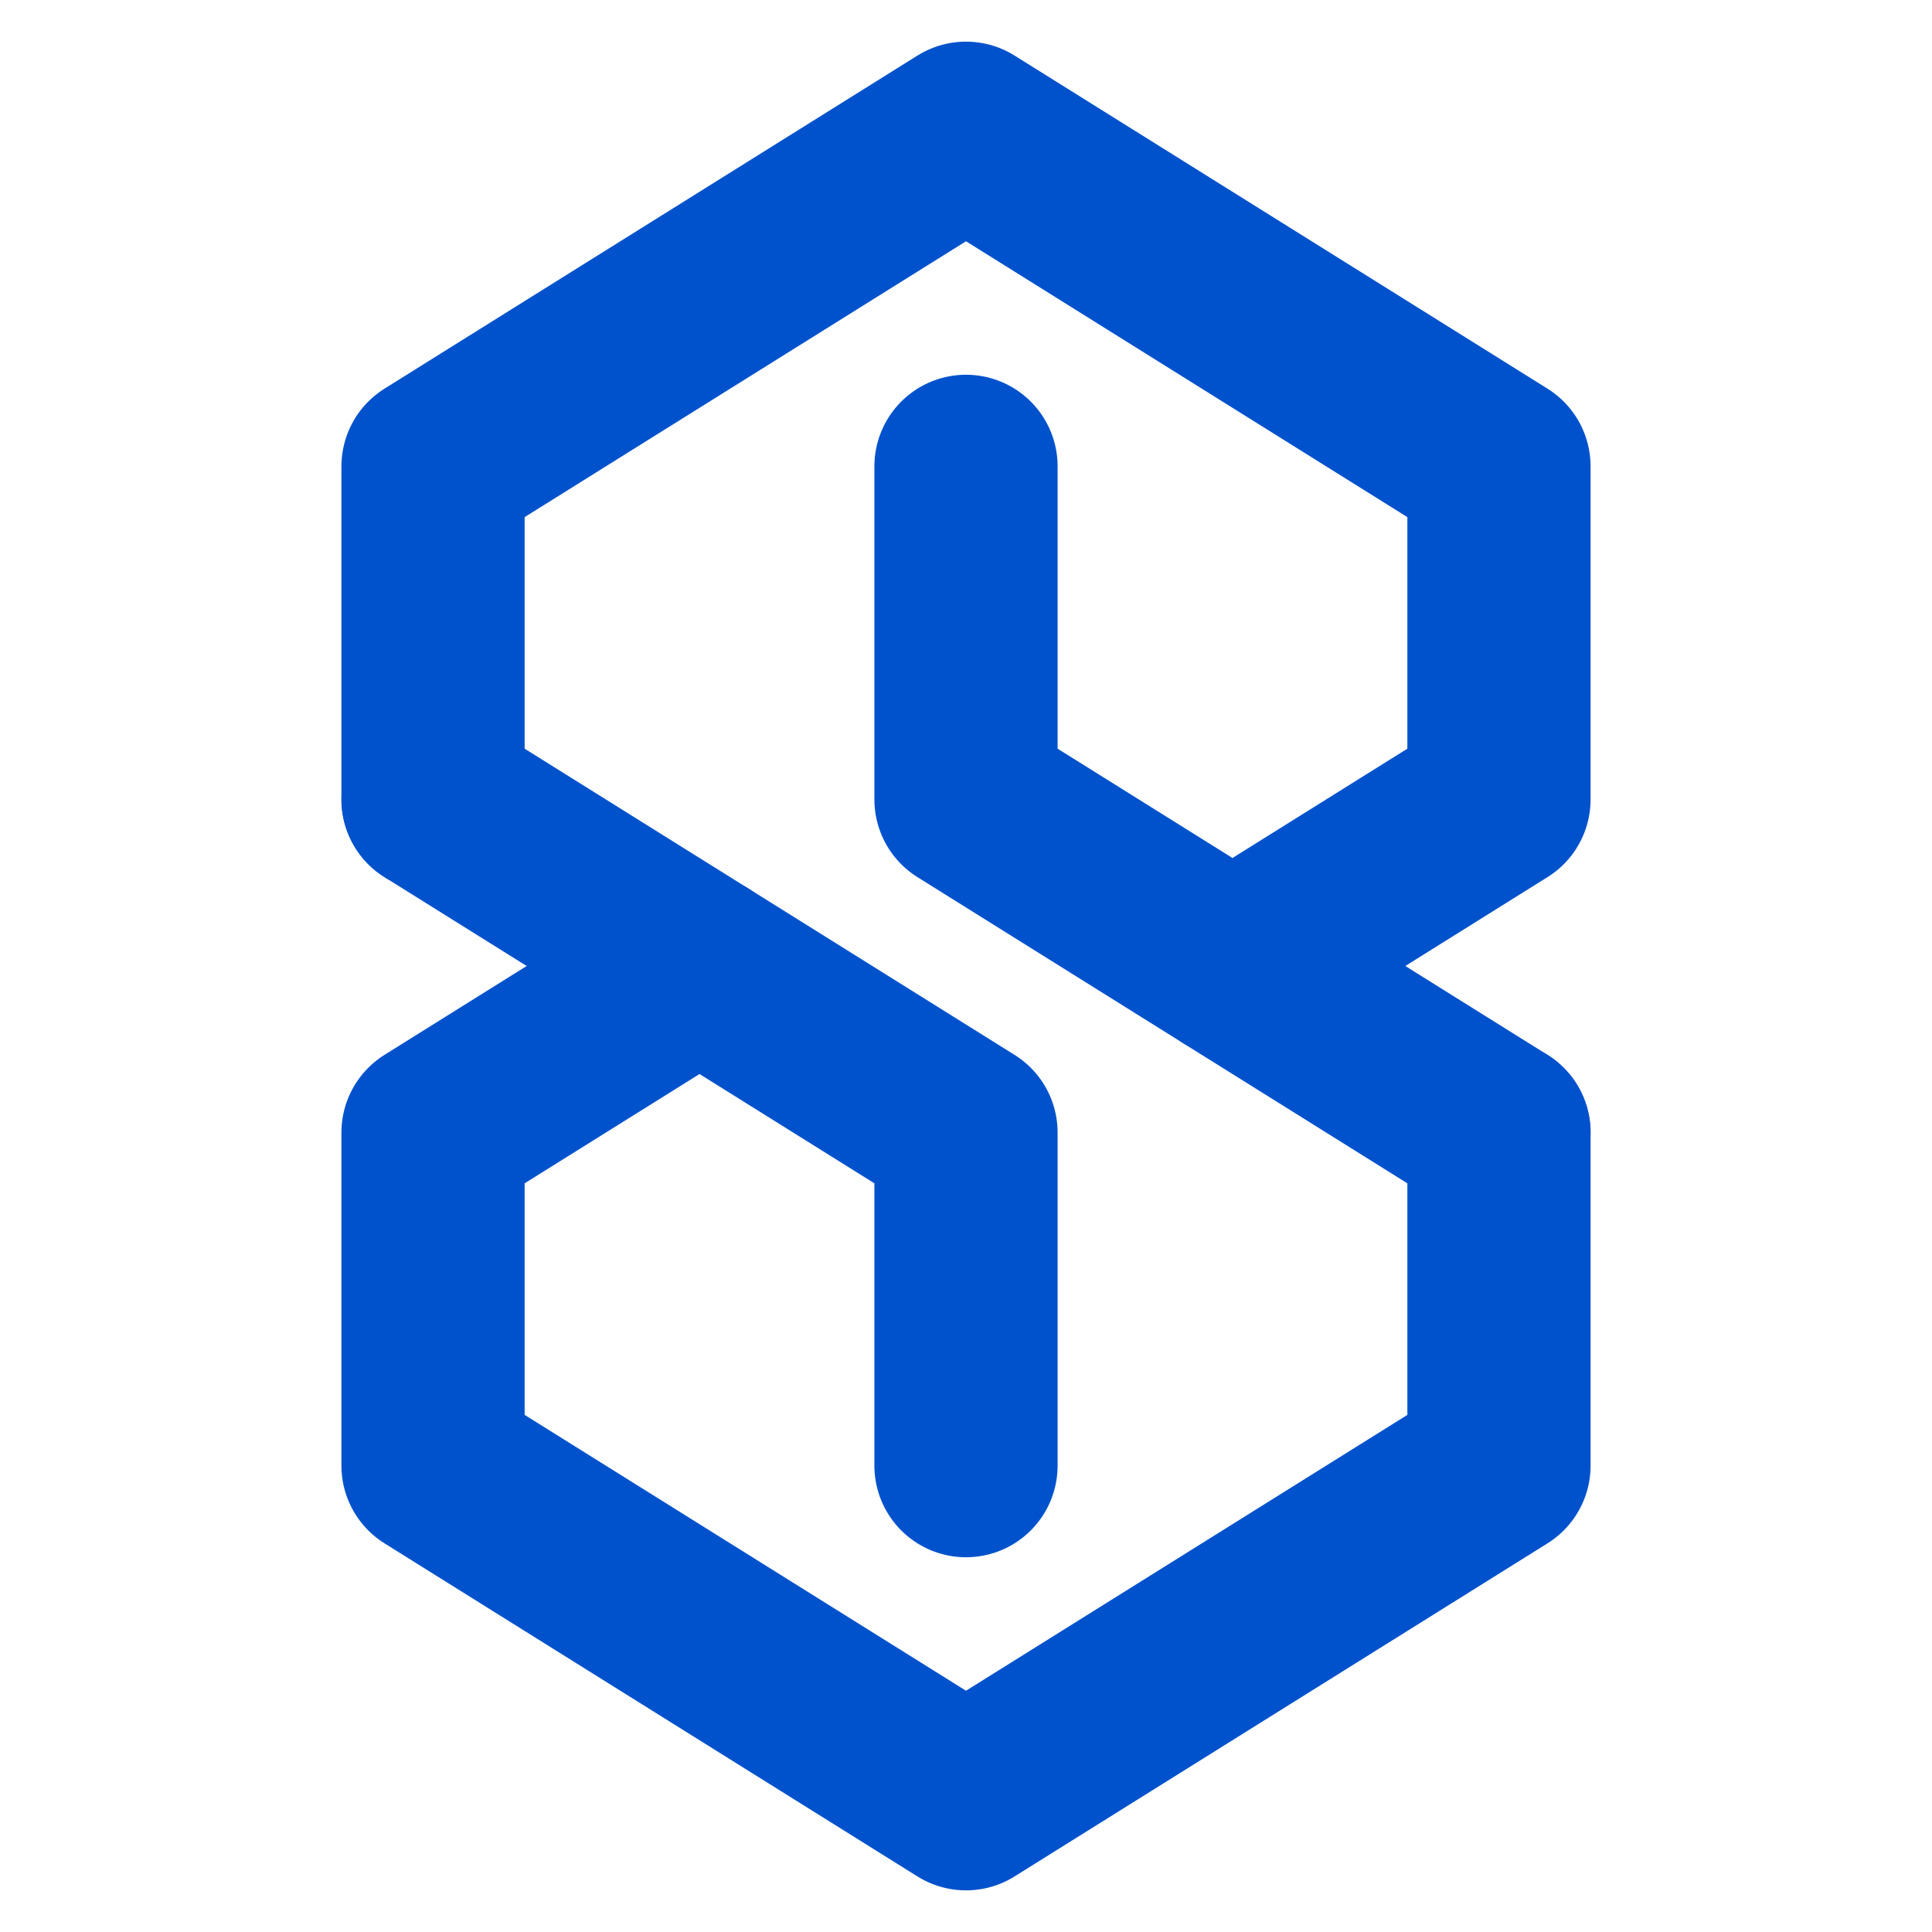
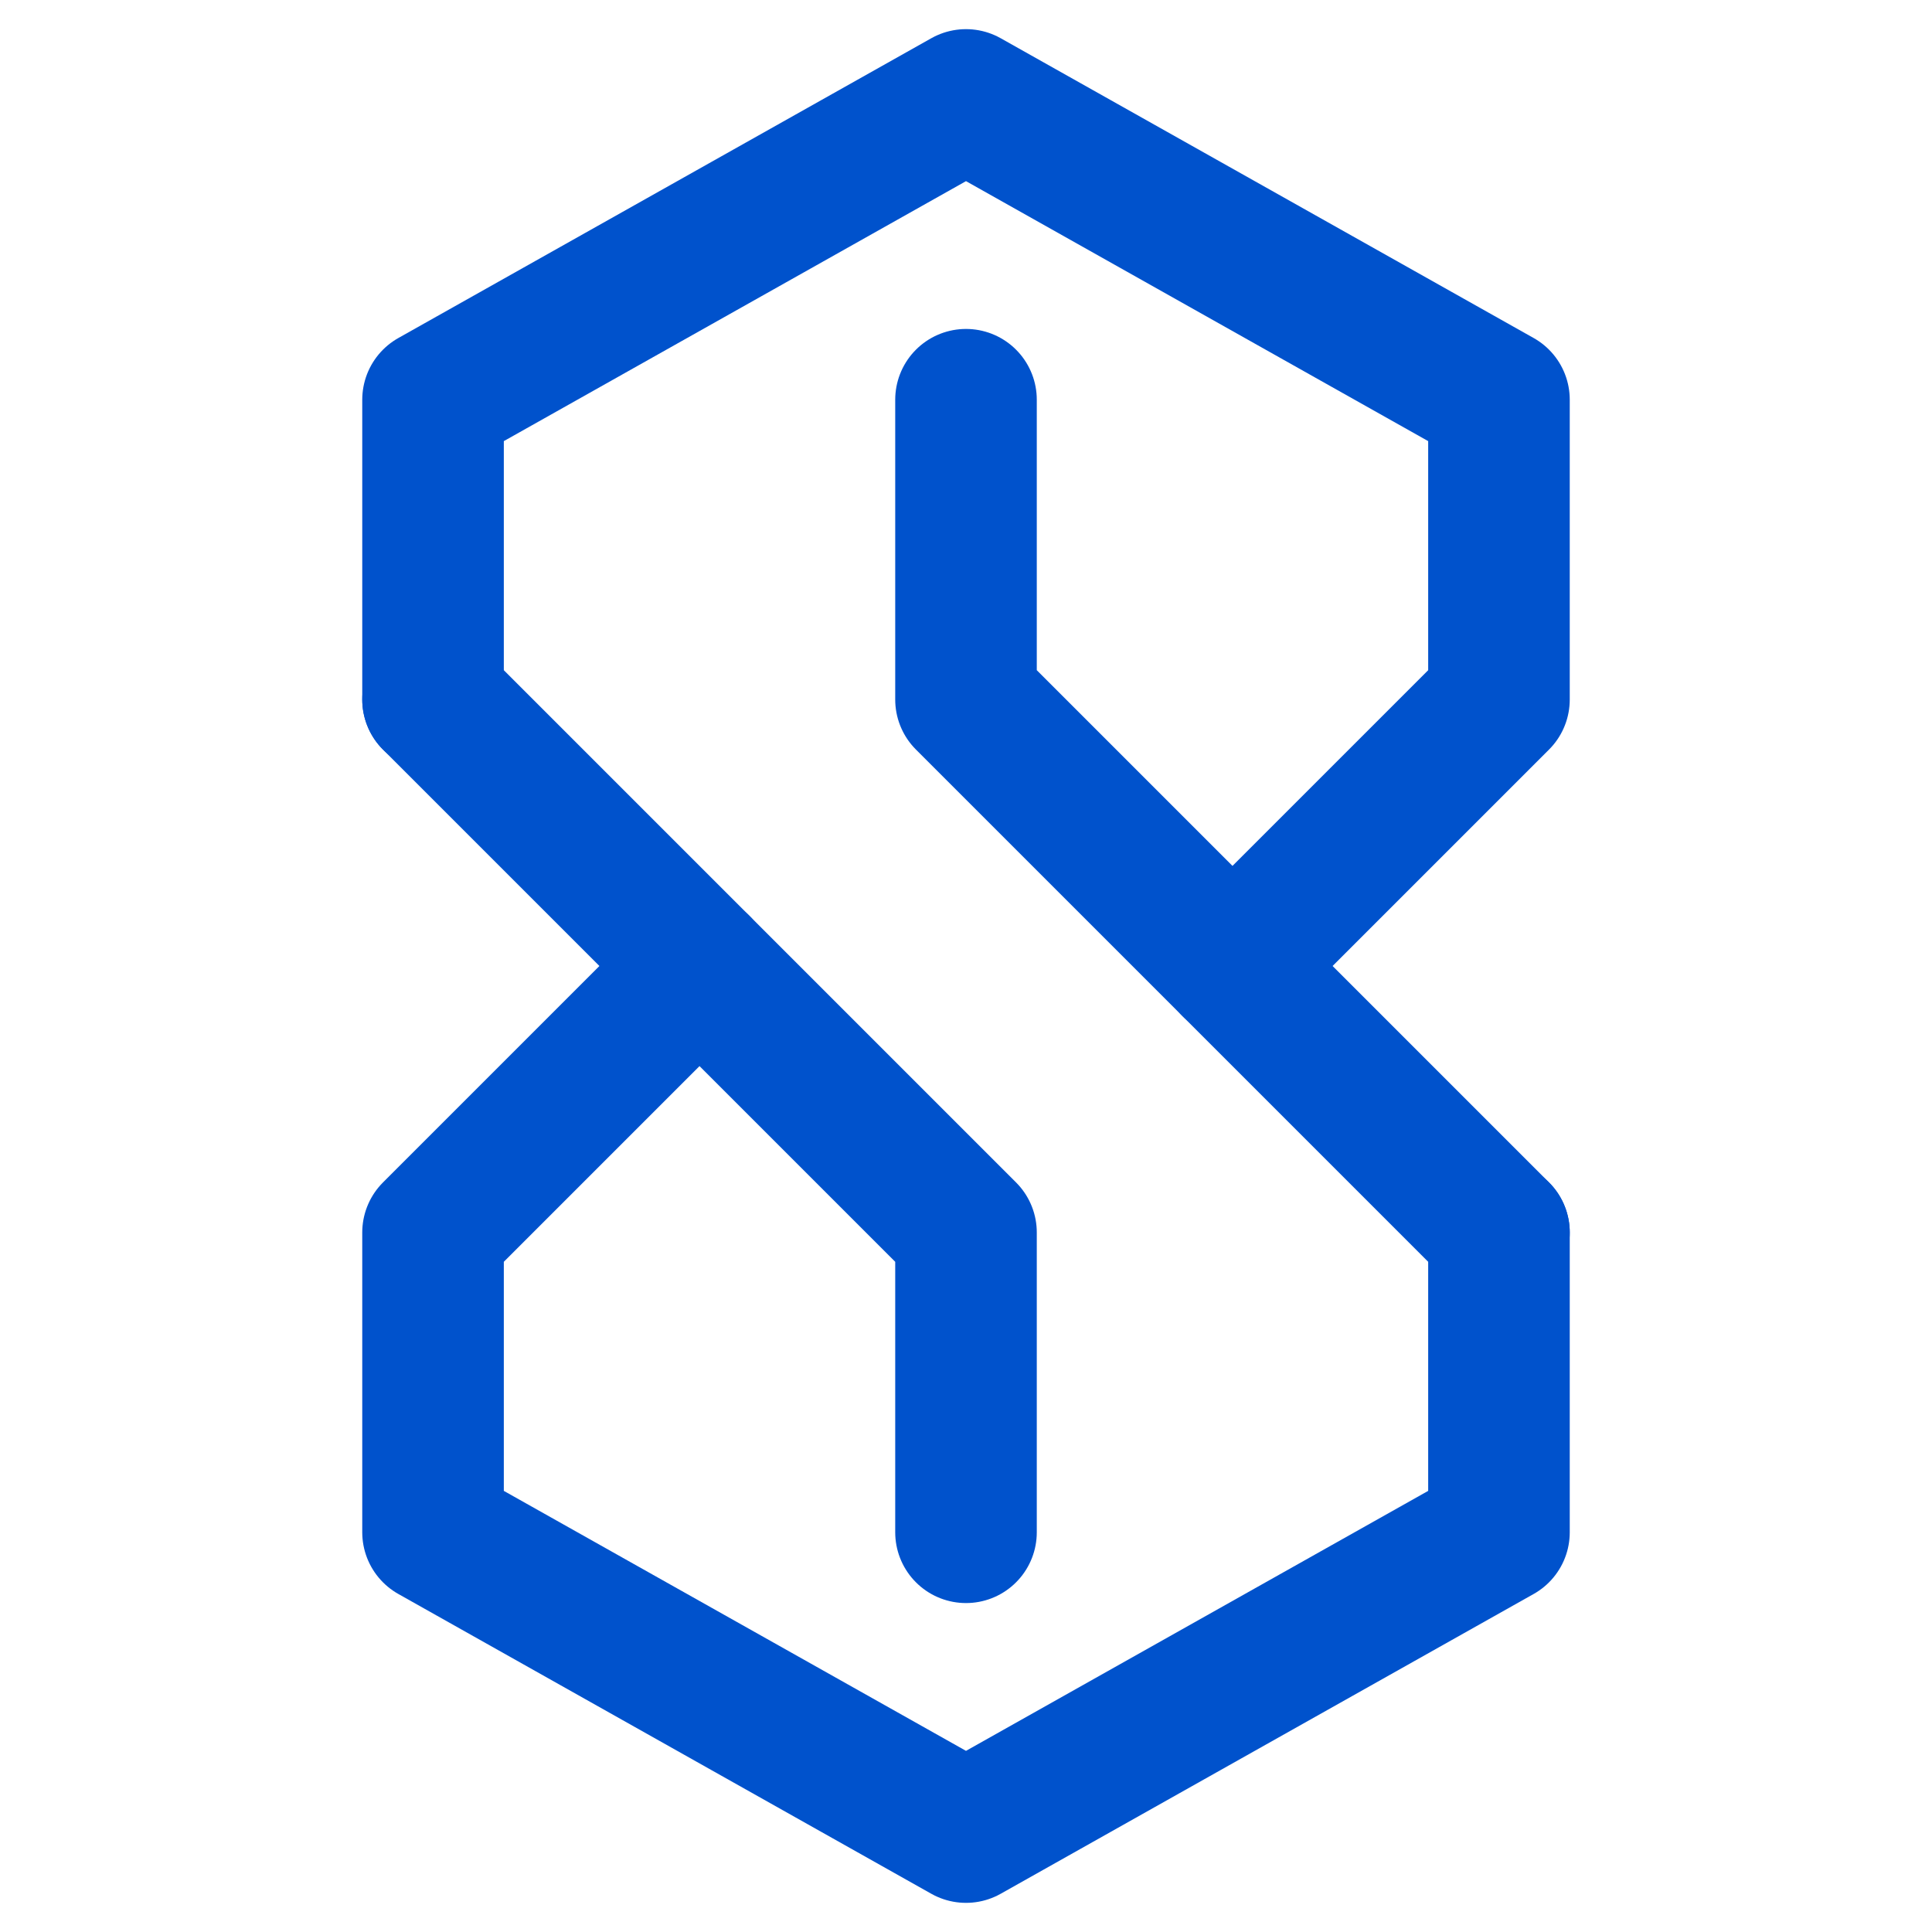
<svg xmlns="http://www.w3.org/2000/svg" viewBox="0 0 116 116">
  <style>
    @media (prefers-color-scheme: dark) {
      .cool-s {
        stroke: #3b82f6;
      }
    }
  </style>
-   <g class="cool-s" stroke="#0052cc" stroke-width="11" stroke-linecap="round" stroke-linejoin="round" fill="none">
-     <polyline points="26,48 26,28 58,8 90,28 90,48 74,58" />
-     <polyline points="90,68 90,88 58,108 26,88 26,68 42,58" />
-     <polyline points="58,28 58,48 90,68" />
-     <polyline points="26,48 58,68 58,88" />
+   <g class="cool-s" stroke="#0052cc" stroke-width="8.5" stroke-linecap="round" stroke-linejoin="round" fill="none">
+     <polyline points="26,42 26,24 58,6 90,24 90,42 74,58" />
+     <polyline points="90,74 90,92 58,110 26,92 26,74 42,58" />
+     <polyline points="58,24 58,42 90,74" />
+     <polyline points="26,42 58,74 58,92" />
  </g>
</svg>
